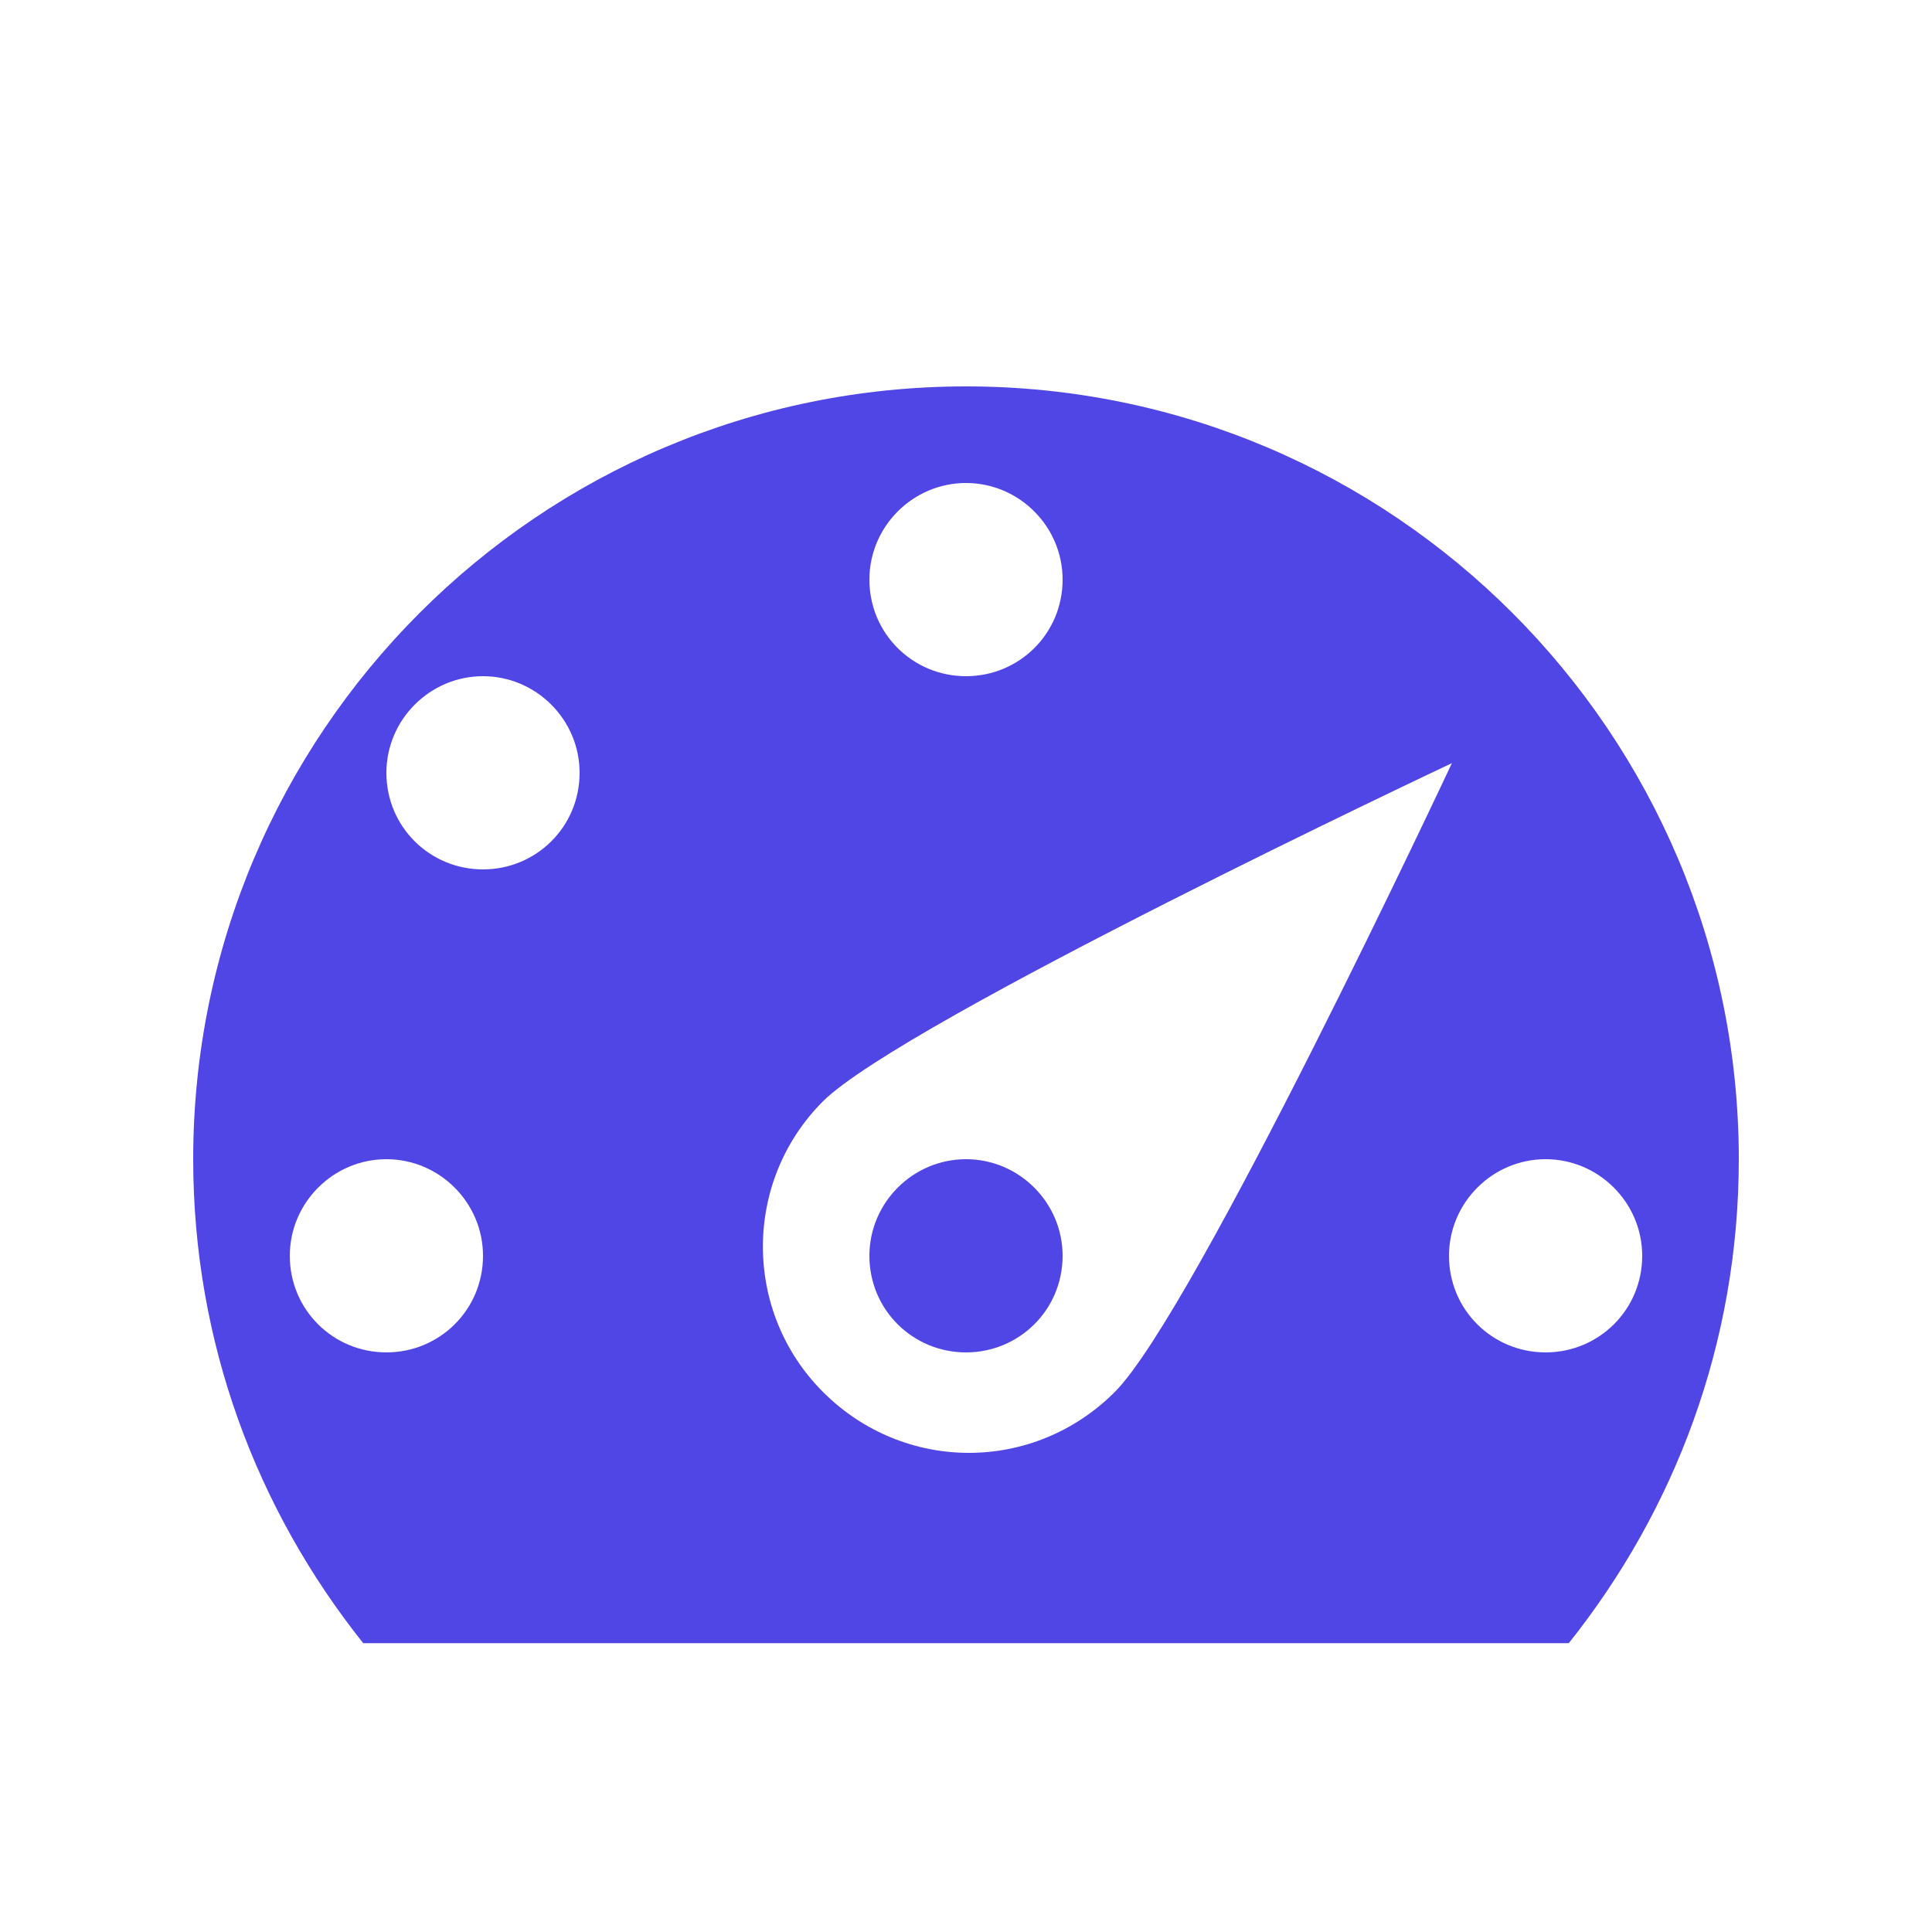
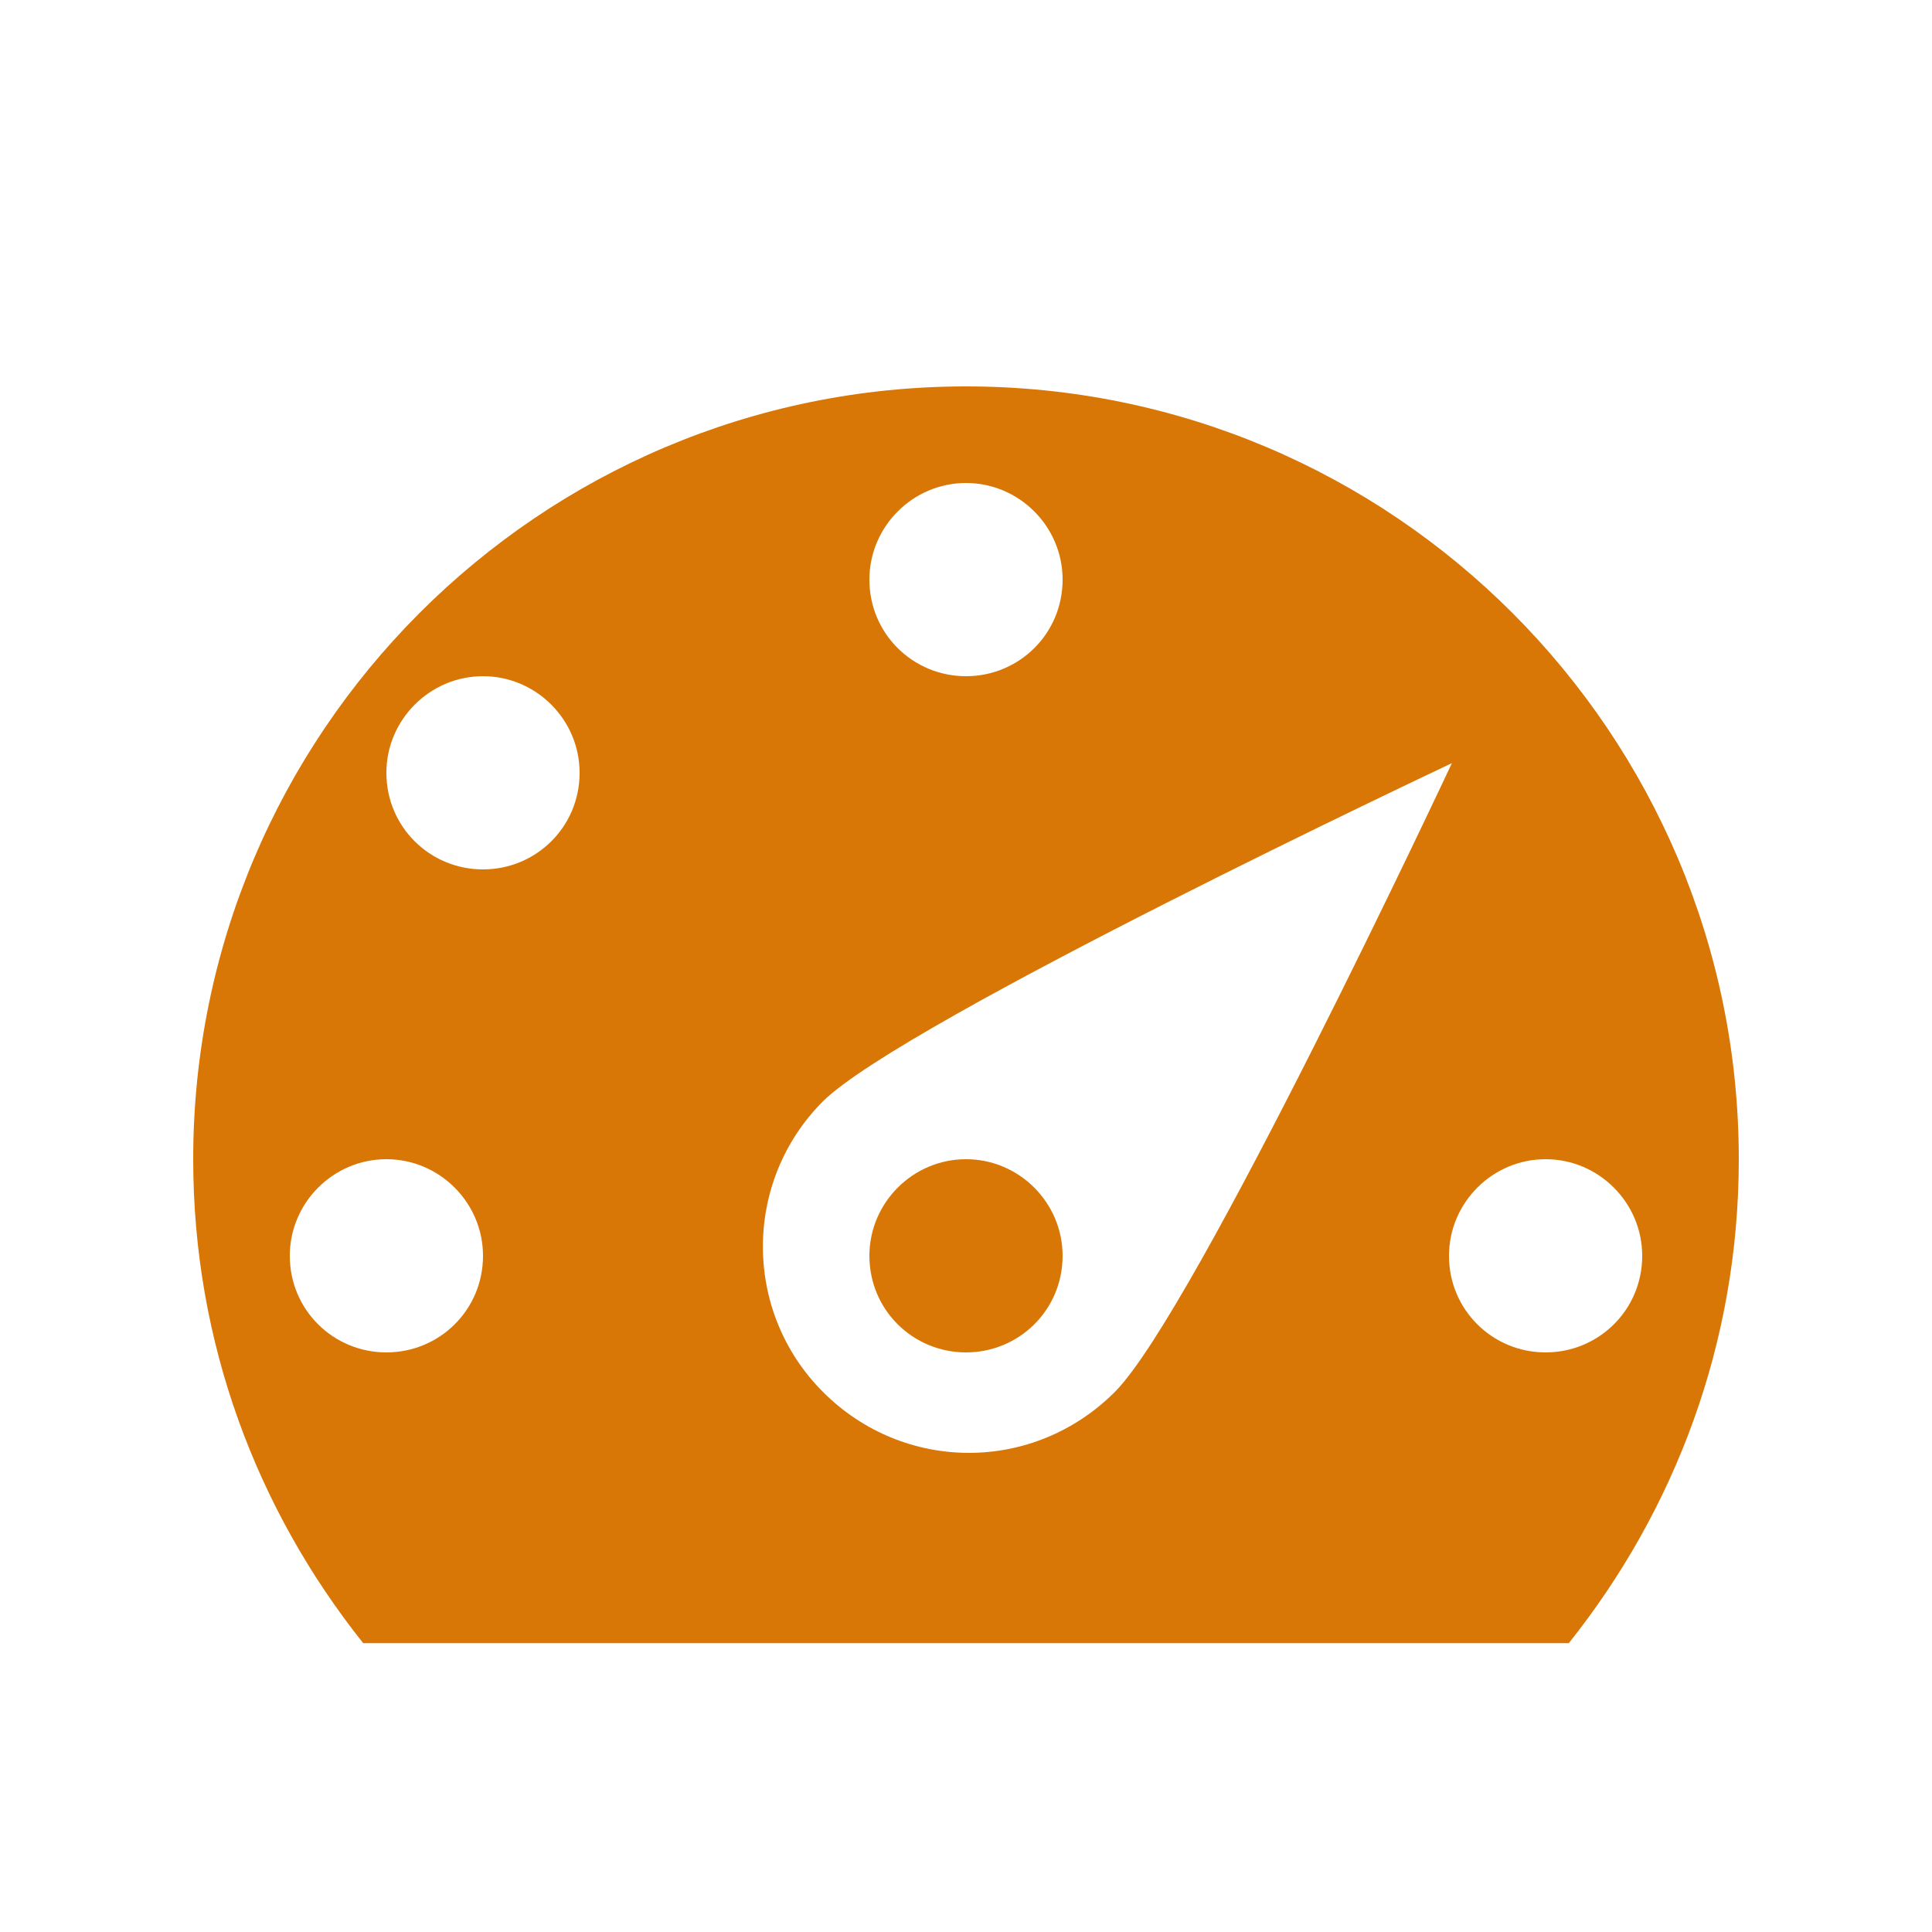
<svg xmlns="http://www.w3.org/2000/svg" width="75px" height="75px" viewBox="0 0 20 20">
  <rect x="0" fill="none" width="20" height="20" />
  <g>
-     <path style="fill:#4F46E5;" d="M3.76 17.01h12.48C17.34 15.63 18 13.9 18 12c0-4.41-3.58-8-8-8s-8 3.59-8 8c0 1.9.66 3.63 1.76 5.01zM9 6c0-.55.45-1 1-1s1 .45 1 1c0 .56-.45 1-1 1s-1-.44-1-1zM4 8c0-.55.45-1 1-1s1 .45 1 1c0 .56-.45 1-1 1s-1-.44-1-1zm4.52 3.4c.84-.83 6.51-3.5 6.51-3.5s-2.66 5.68-3.49 6.51c-.84.84-2.18.84-3.02 0-.83-.83-.83-2.18 0-3.01zM3 13c0-.55.45-1 1-1s1 .45 1 1c0 .56-.45 1-1 1s-1-.44-1-1zm6 0c0-.55.45-1 1-1s1 .45 1 1c0 .56-.45 1-1 1s-1-.44-1-1zm6 0c0-.55.45-1 1-1s1 .45 1 1c0 .56-.45 1-1 1s-1-.44-1-1z" />
+     <path style="fill:#D97706;" d="M3.76 17.01h12.48C17.34 15.63 18 13.9 18 12c0-4.41-3.58-8-8-8s-8 3.59-8 8c0 1.9.66 3.63 1.76 5.01zM9 6c0-.55.45-1 1-1s1 .45 1 1c0 .56-.45 1-1 1s-1-.44-1-1zM4 8c0-.55.45-1 1-1s1 .45 1 1c0 .56-.45 1-1 1s-1-.44-1-1zm4.52 3.4c.84-.83 6.51-3.5 6.51-3.5s-2.66 5.68-3.49 6.51c-.84.84-2.18.84-3.02 0-.83-.83-.83-2.18 0-3.01zM3 13c0-.55.45-1 1-1s1 .45 1 1c0 .56-.45 1-1 1s-1-.44-1-1zm6 0c0-.55.45-1 1-1s1 .45 1 1c0 .56-.45 1-1 1s-1-.44-1-1zm6 0c0-.55.45-1 1-1s1 .45 1 1c0 .56-.45 1-1 1s-1-.44-1-1z" />
  </g>
</svg>
